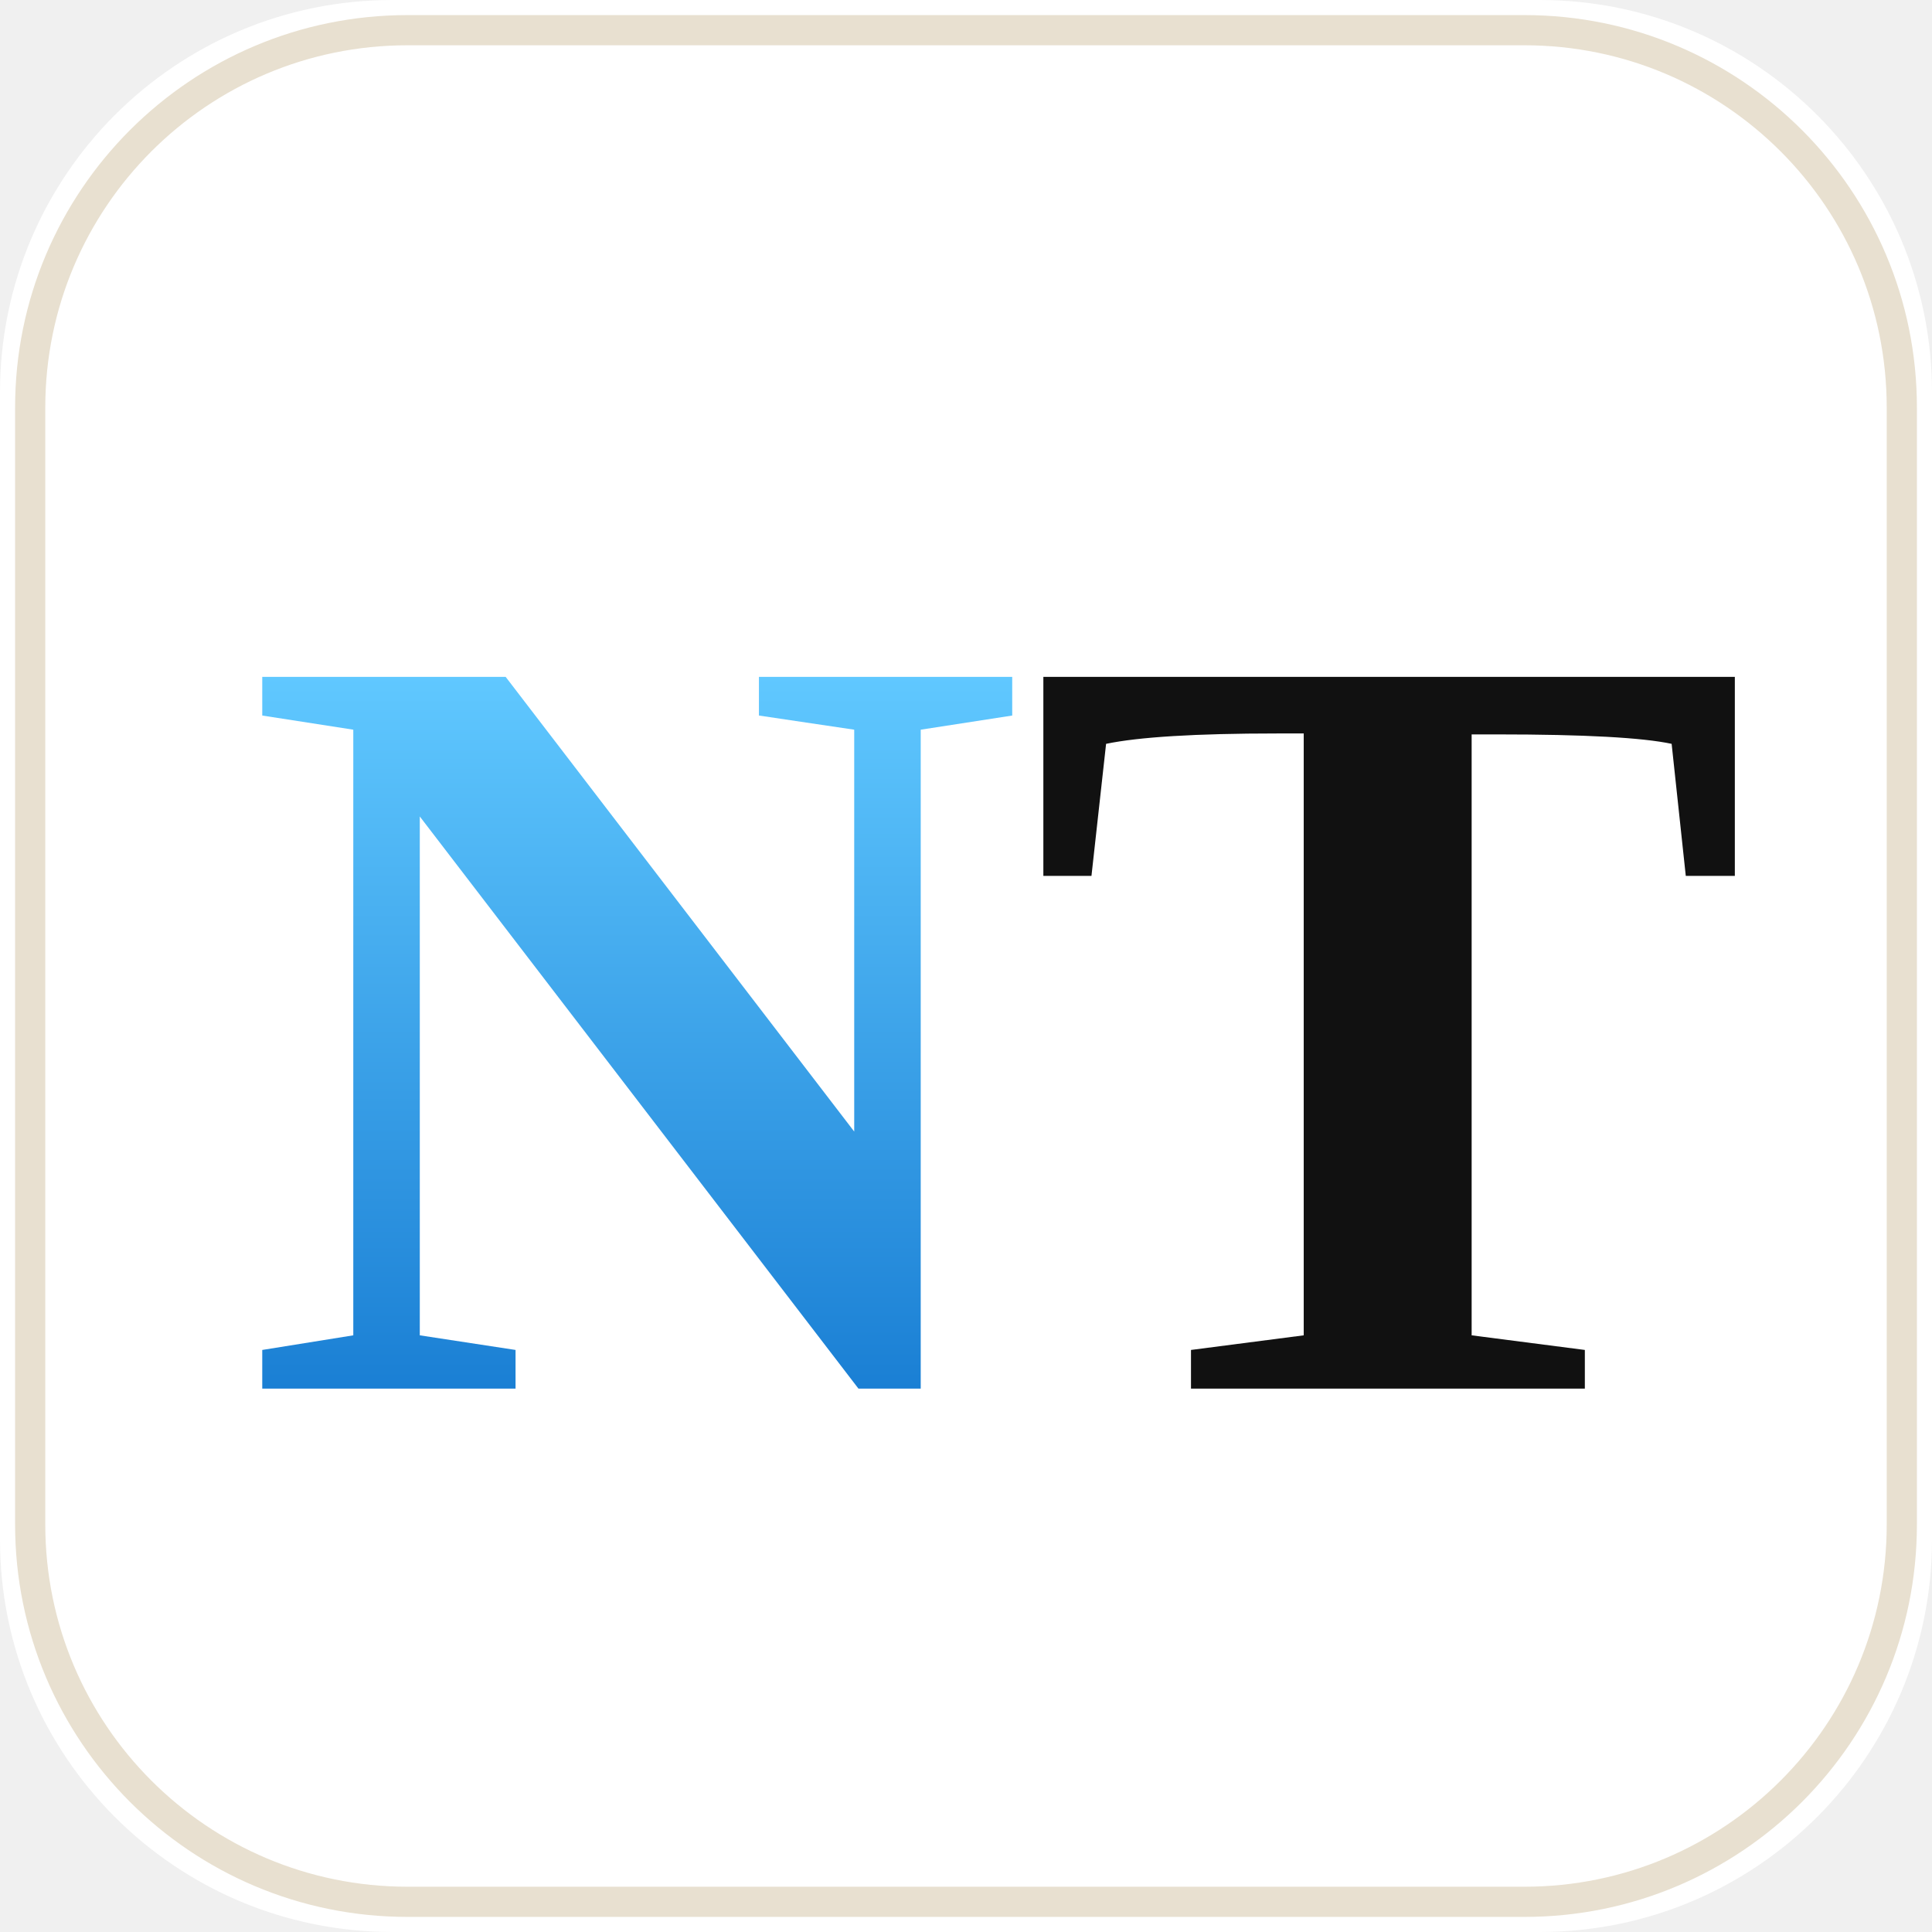
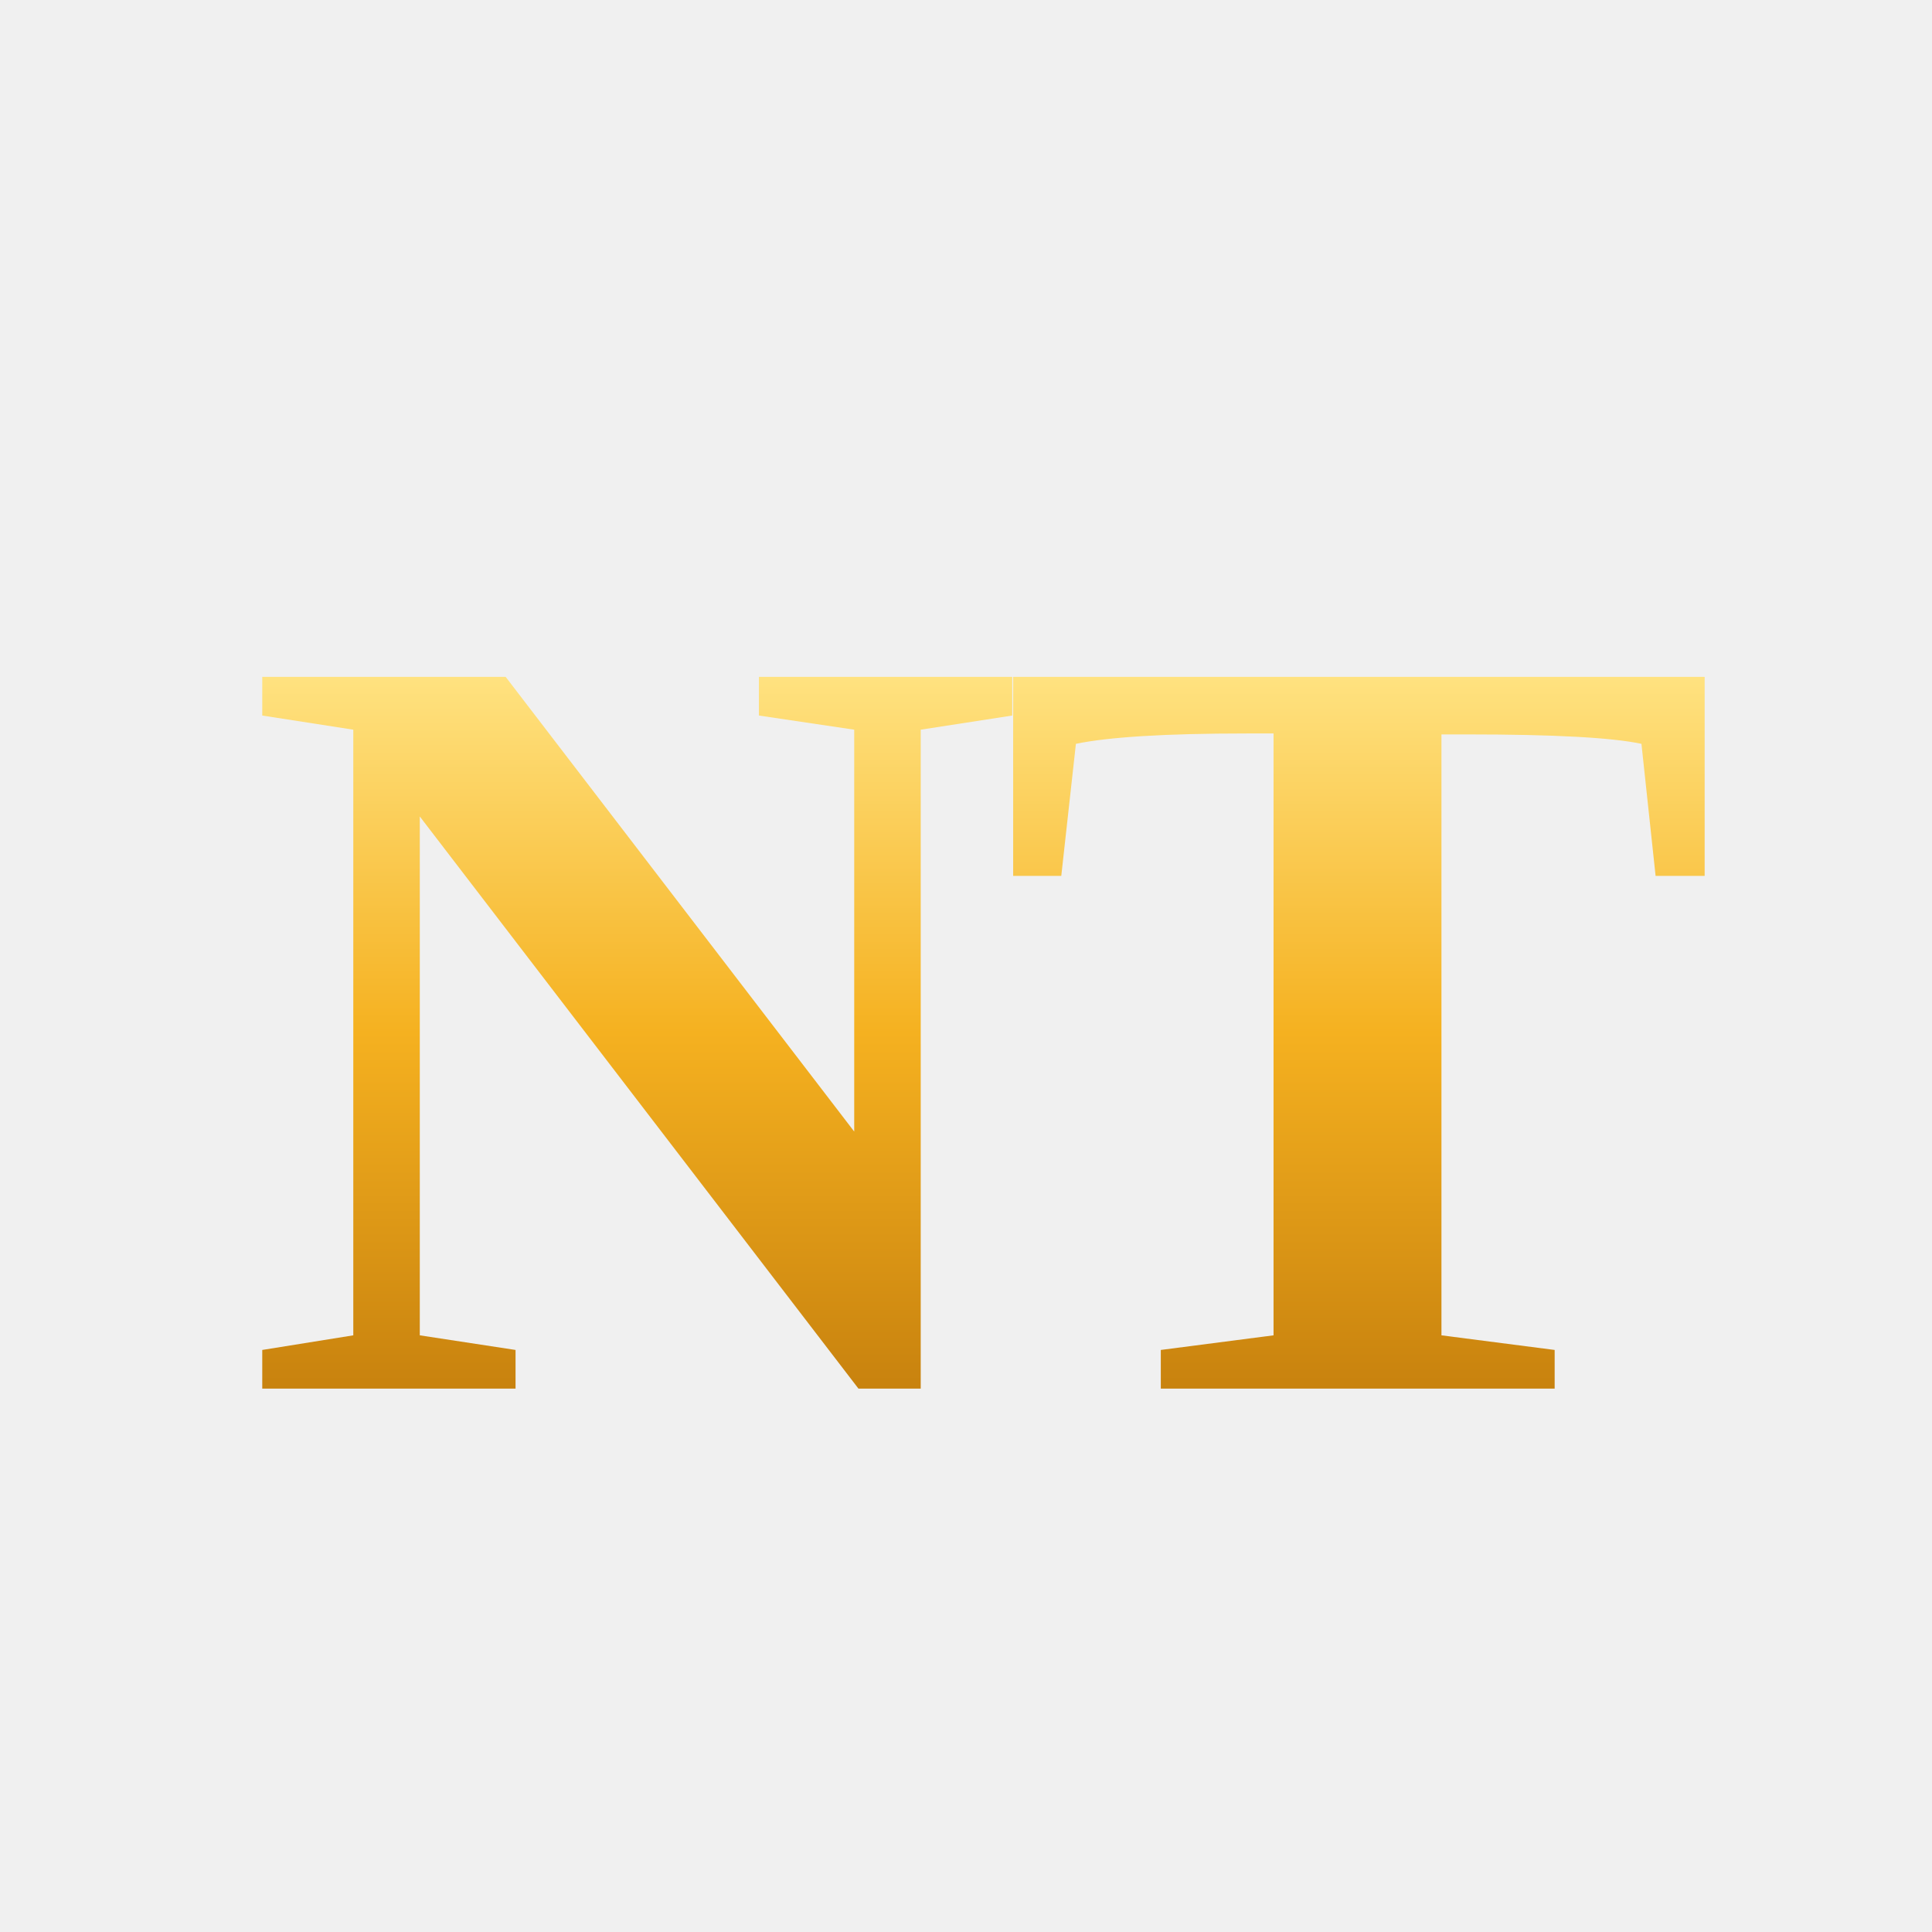
<svg xmlns="http://www.w3.org/2000/svg" viewBox="0 0 64 64">
  <defs>
    <linearGradient id="bg" x1="0%" y1="0%" x2="100%" y2="100%">
      <stop offset="0%" stop-color="#0c1c36" />
      <stop offset="100%" stop-color="#1a3360" />
    </linearGradient>
    <linearGradient id="gold" x1="0%" y1="0%" x2="0%" y2="100%">
      <stop offset="0%" stop-color="#ffe280" />
      <stop offset="50%" stop-color="#f5b120" />
      <stop offset="100%" stop-color="#c8820e" />
    </linearGradient>
    <linearGradient id="blueN" x1="0%" y1="0%" x2="0%" y2="100%">
      <stop offset="0%" stop-color="#60c8ff" />
      <stop offset="100%" stop-color="#1a7fd4" />
    </linearGradient>
  </defs>
-   <rect width="64" height="64" rx="13" fill="#ffffff" />
-   <rect x="1" y="1" width="62" height="62" rx="12.5" fill="none" stroke="#e8e0d0" stroke-width="1" />
-   <text x="8" y="46" font-family="Georgia, 'Times New Roman', serif" font-size="36" font-weight="bold" fill="url(#blueN)">N</text>
-   <text x="34" y="46" font-family="Georgia, 'Times New Roman', serif" font-size="36" font-weight="bold" fill="#111111">T</text>
+   <text x="8" y="46" font-family="Georgia, 'Times New Roman', serif" font-size="36" font-weight="bold" fill="url(#gold)" letter-spacing="-1">NT</text>
</svg>
